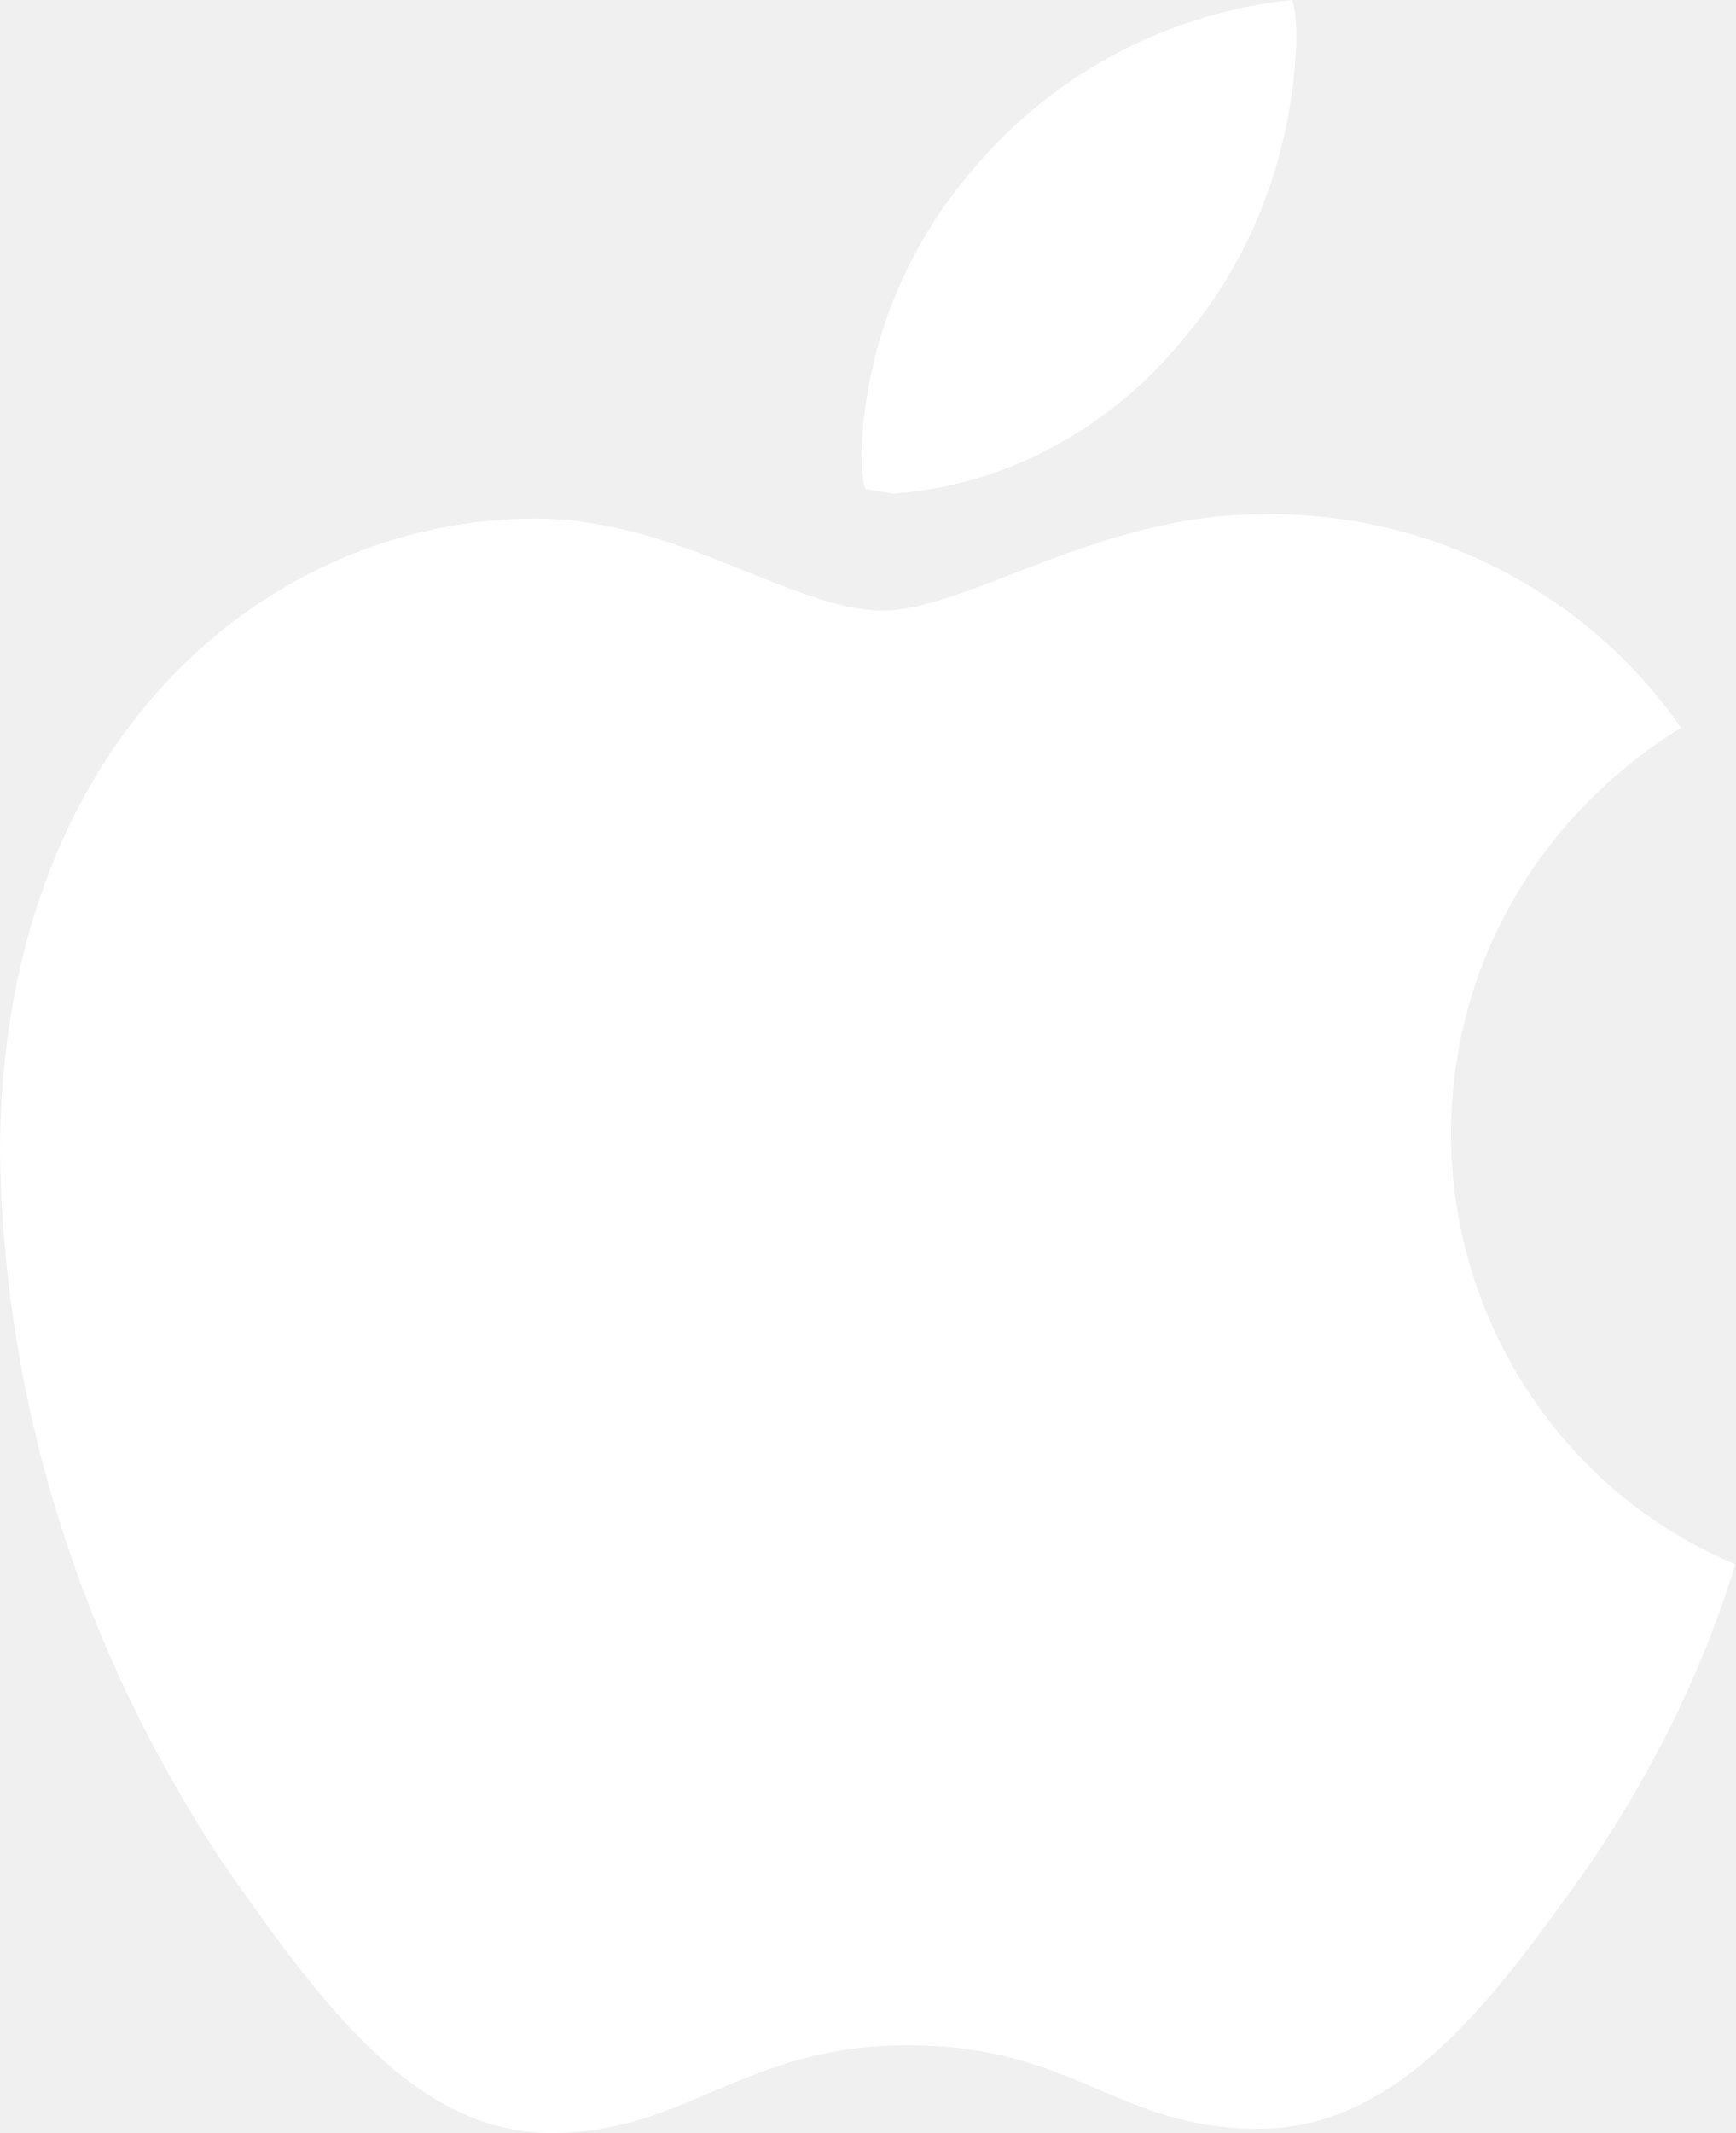
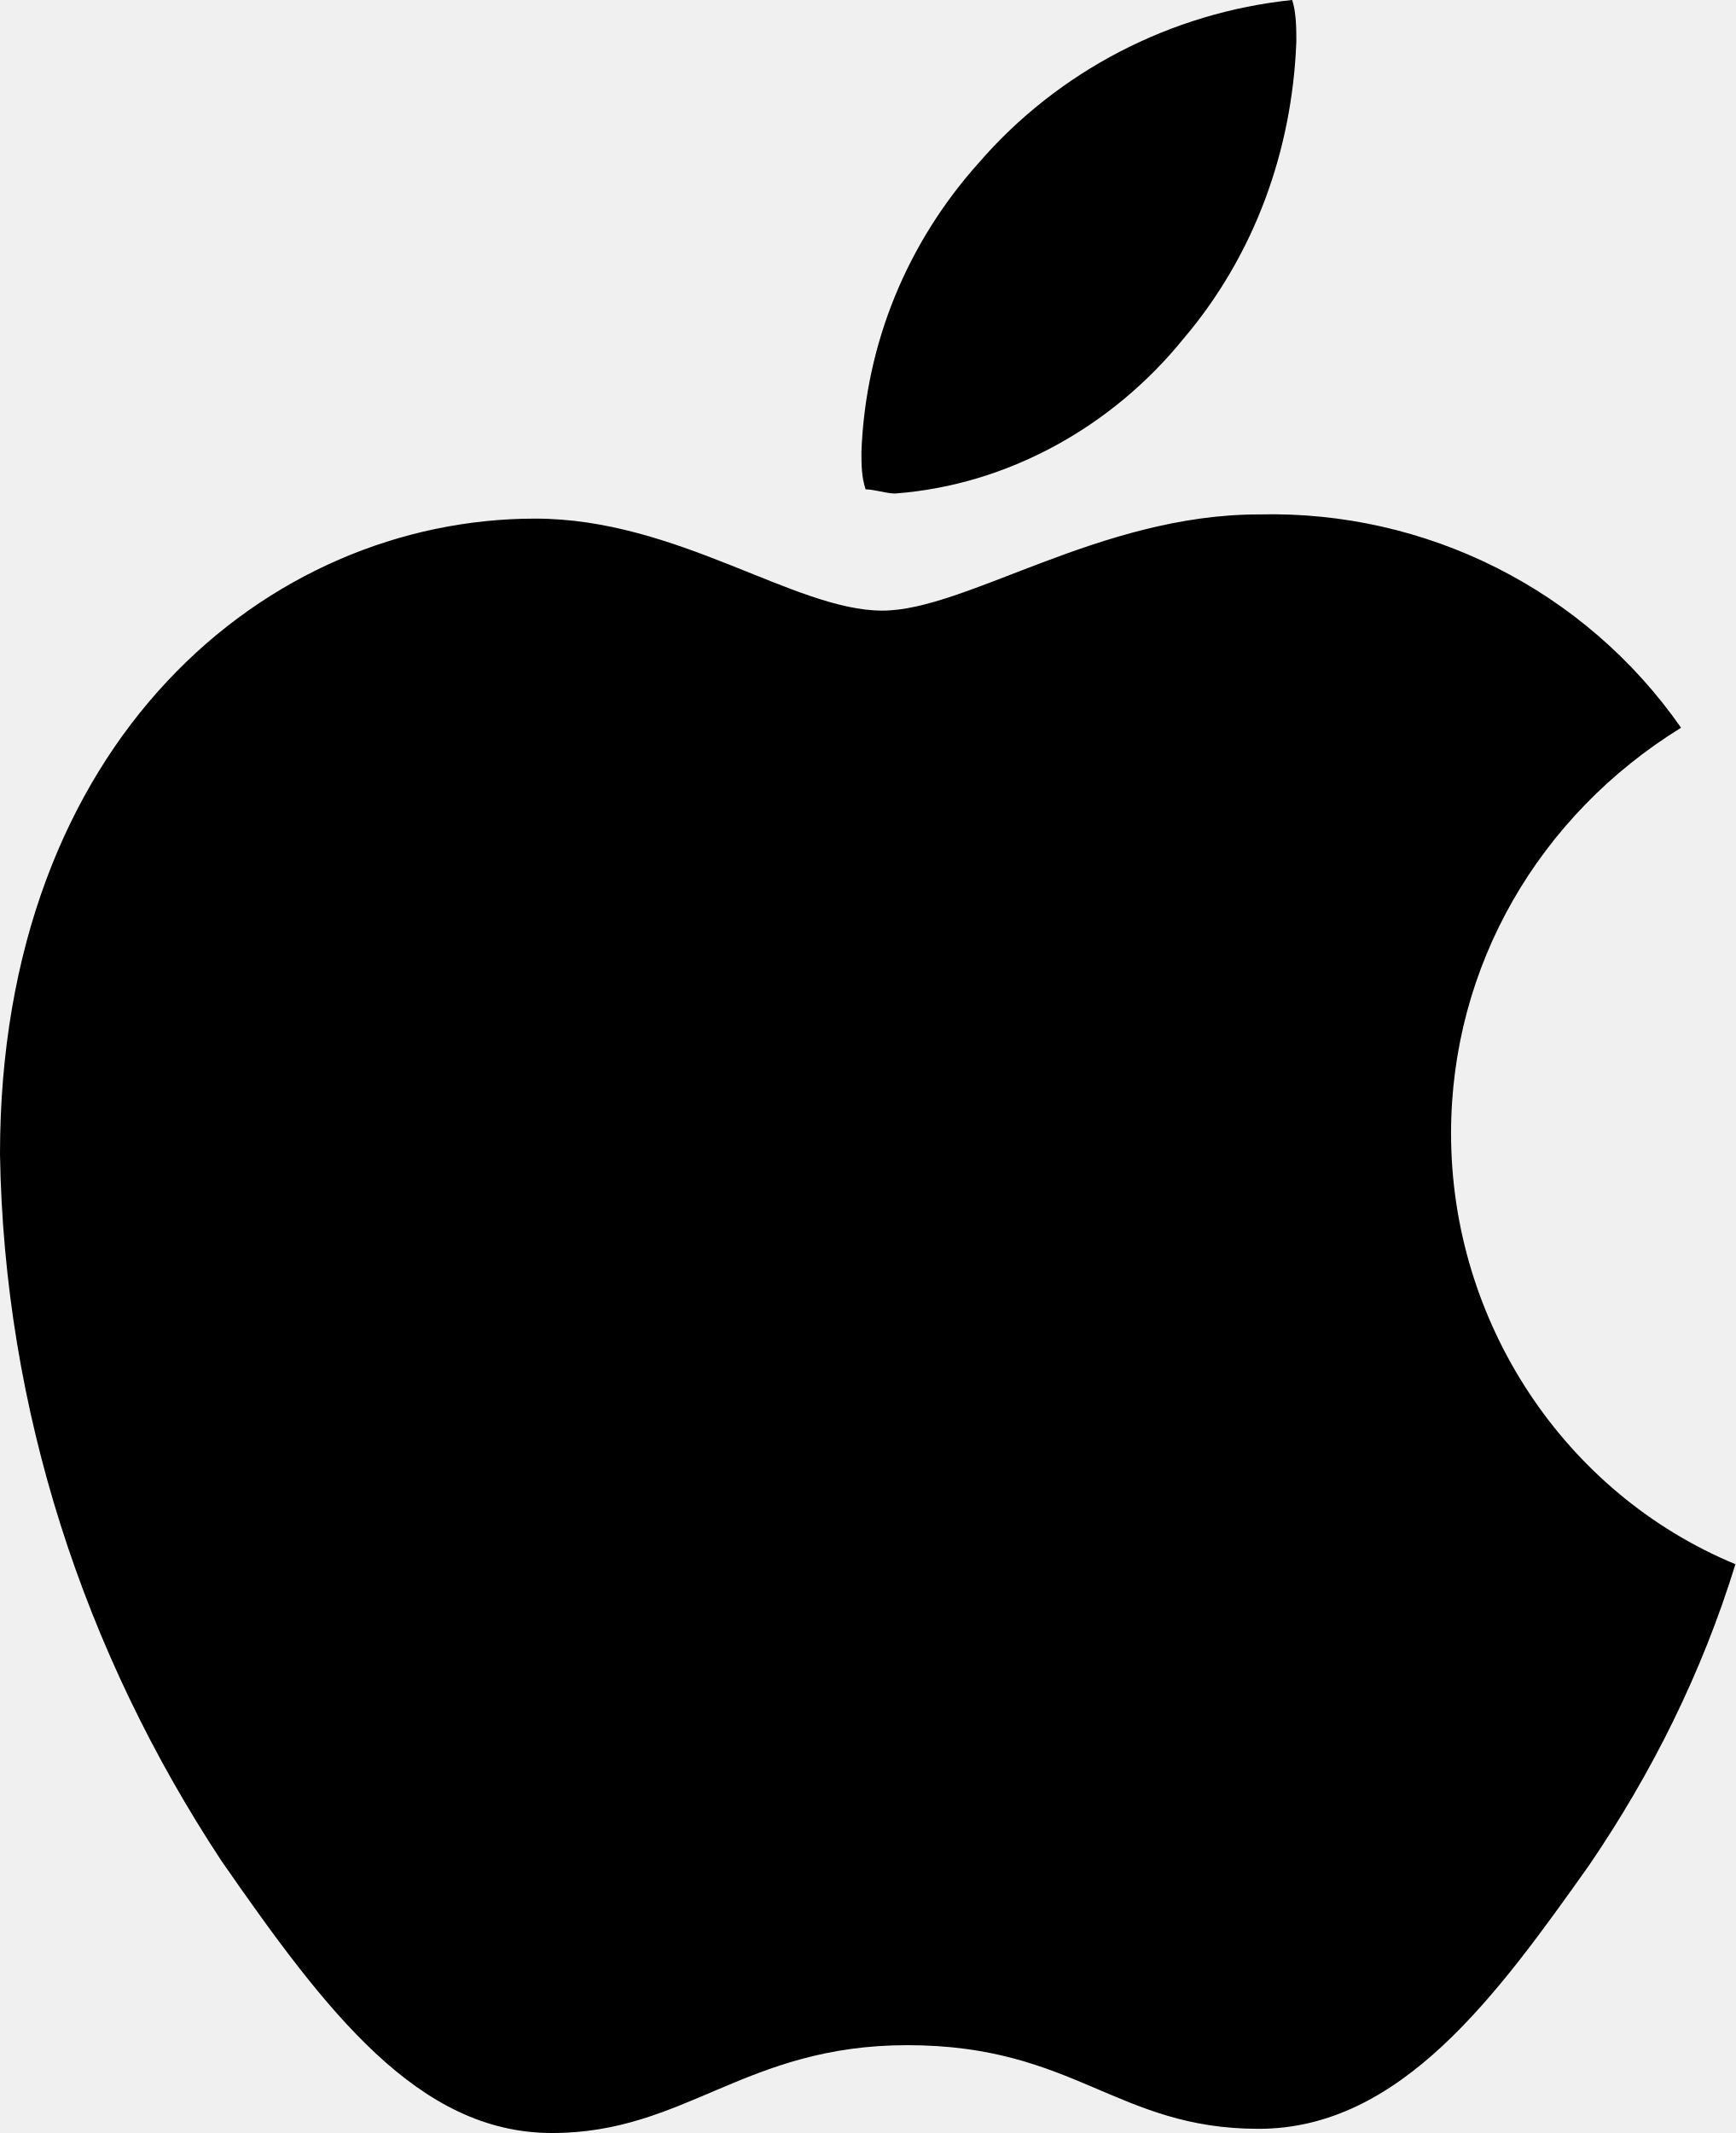
<svg xmlns="http://www.w3.org/2000/svg" version="1.1" id="Layer_1" x="0px" y="0px" viewBox="0 0 41.5 51" style="enable-background:new 0 0 41.5 51;" xml:space="preserve">
  <style type="text/css">
-   .st0{fill:#FFFFFF;}
+   .st0{fill:#000000;}
 </style>
  <g>
    <path class="st0" d="M40.2,17.4c-3.4,2.1-5.5,5.7-5.5,9.7c0,4.5,2.7,8.6,6.8,10.3c-0.8,2.6-2,5-3.5,7.2c-2.2,3.1-4.5,6.3-7.9,6.3   s-4.4-2-8.4-2c-3.9,0-5.3,2.1-8.5,2.1s-5.4-2.9-7.9-6.5C2,39.5,0.1,33.7,0,27.6c0-9.9,6.4-15.2,12.8-15.2c3.4,0,6.2,2.2,8.3,2.2   c2,0,5.2-2.3,9-2.3C34.1,12.2,37.9,14.1,40.2,17.4z M28.3,8.1C30,6.1,30.9,3.6,31,1c0-0.3,0-0.7-0.1-1c-2.9,0.3-5.6,1.7-7.5,3.9   c-1.7,1.9-2.7,4.3-2.8,6.9c0,0.3,0,0.6,0.1,0.9c0.2,0,0.5,0.1,0.7,0.1C24.1,11.6,26.6,10.2,28.3,8.1z">
  </path>
  </g>
</svg>
